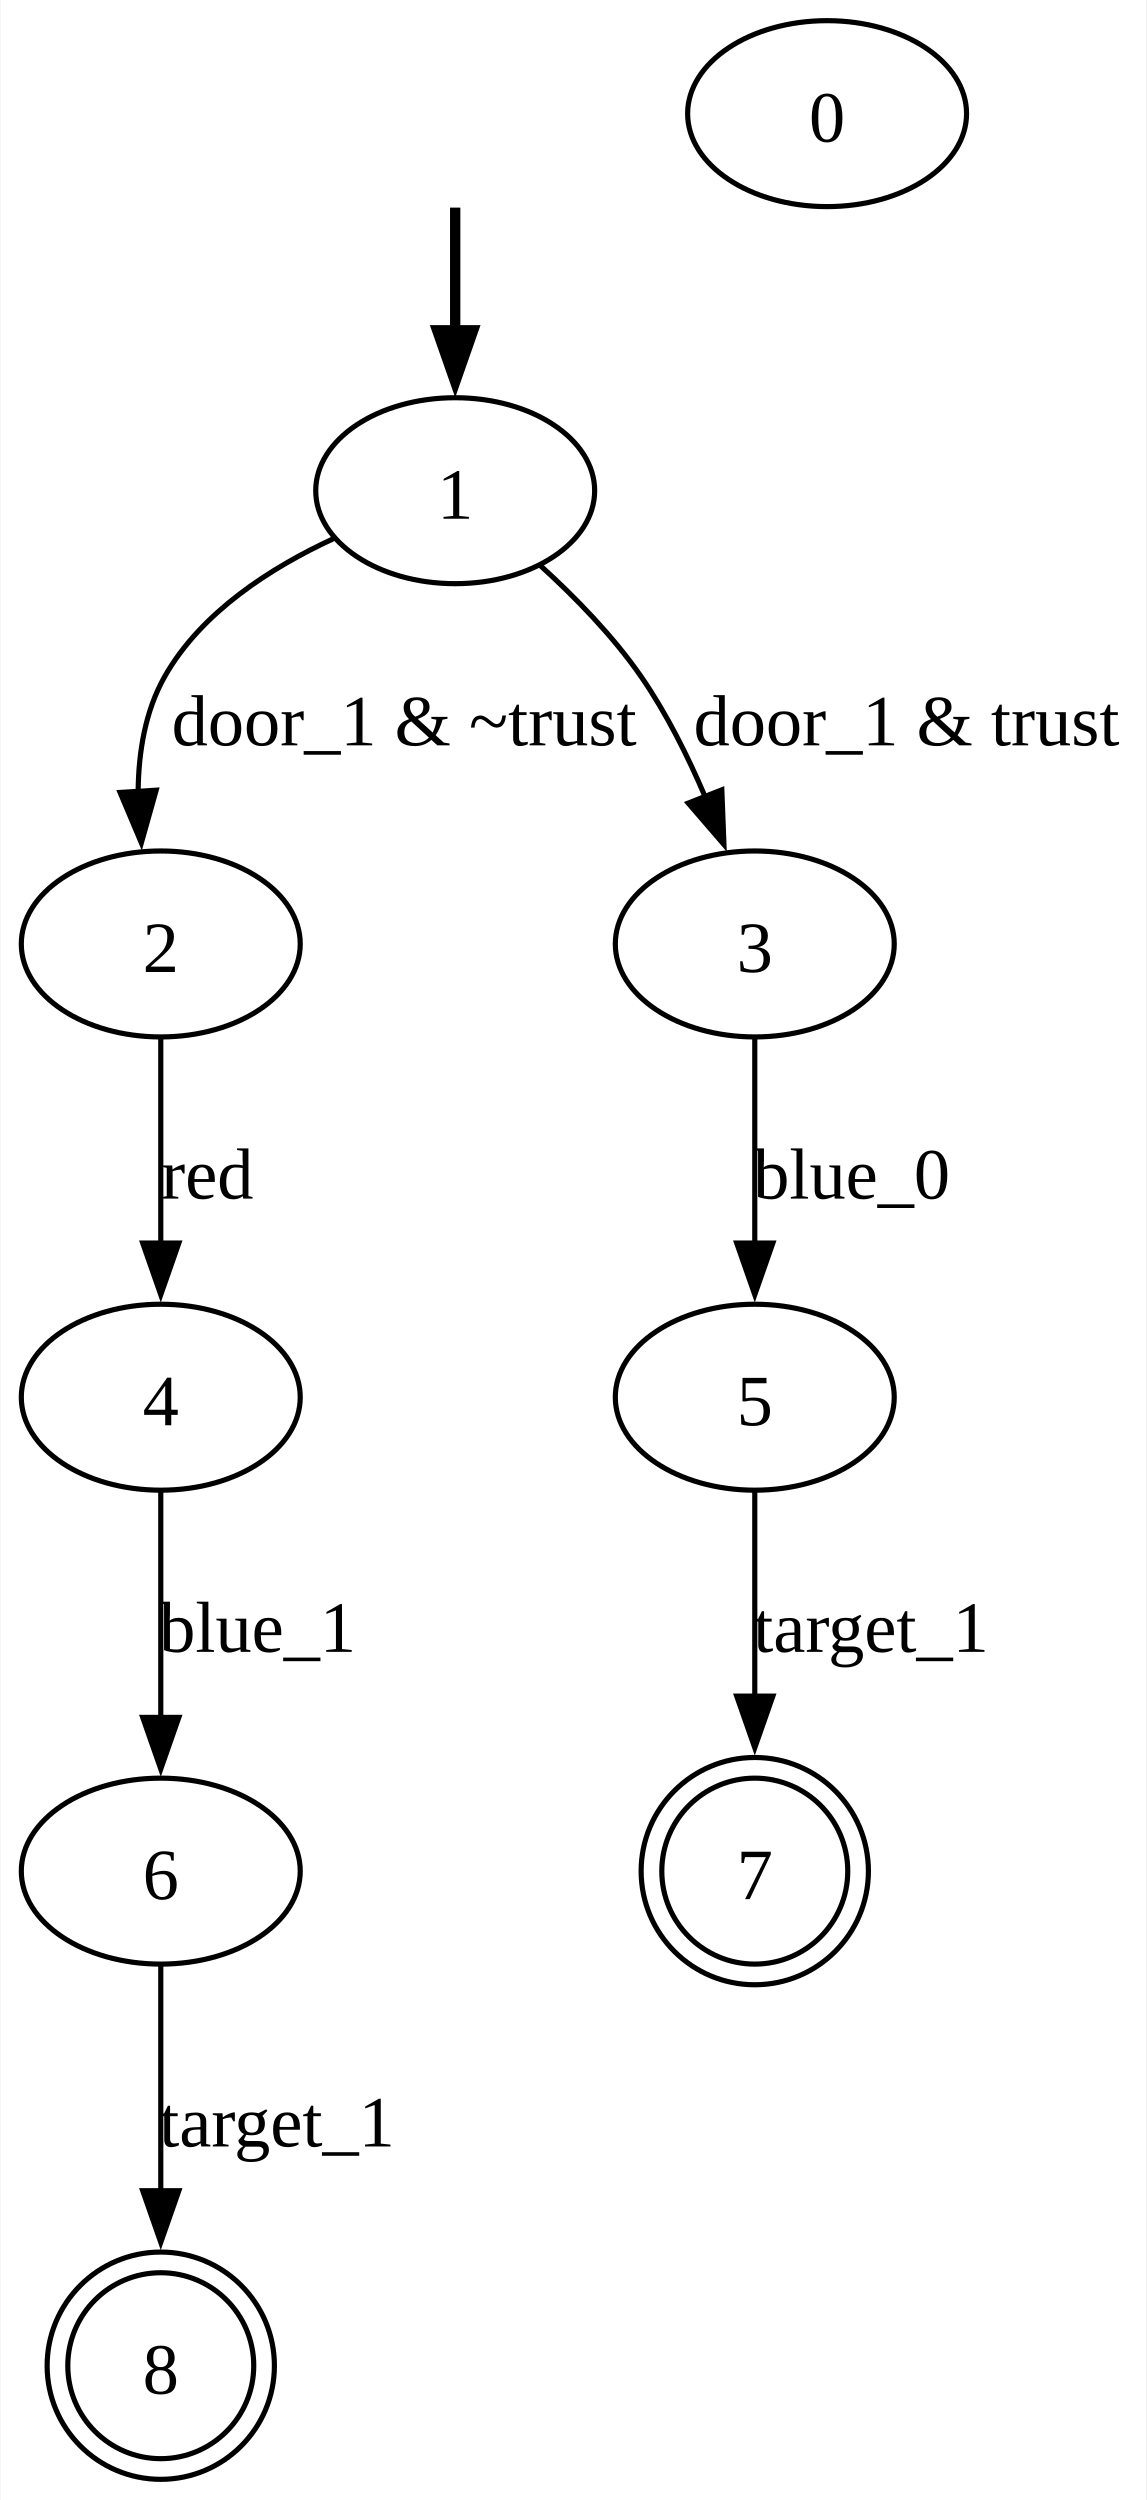
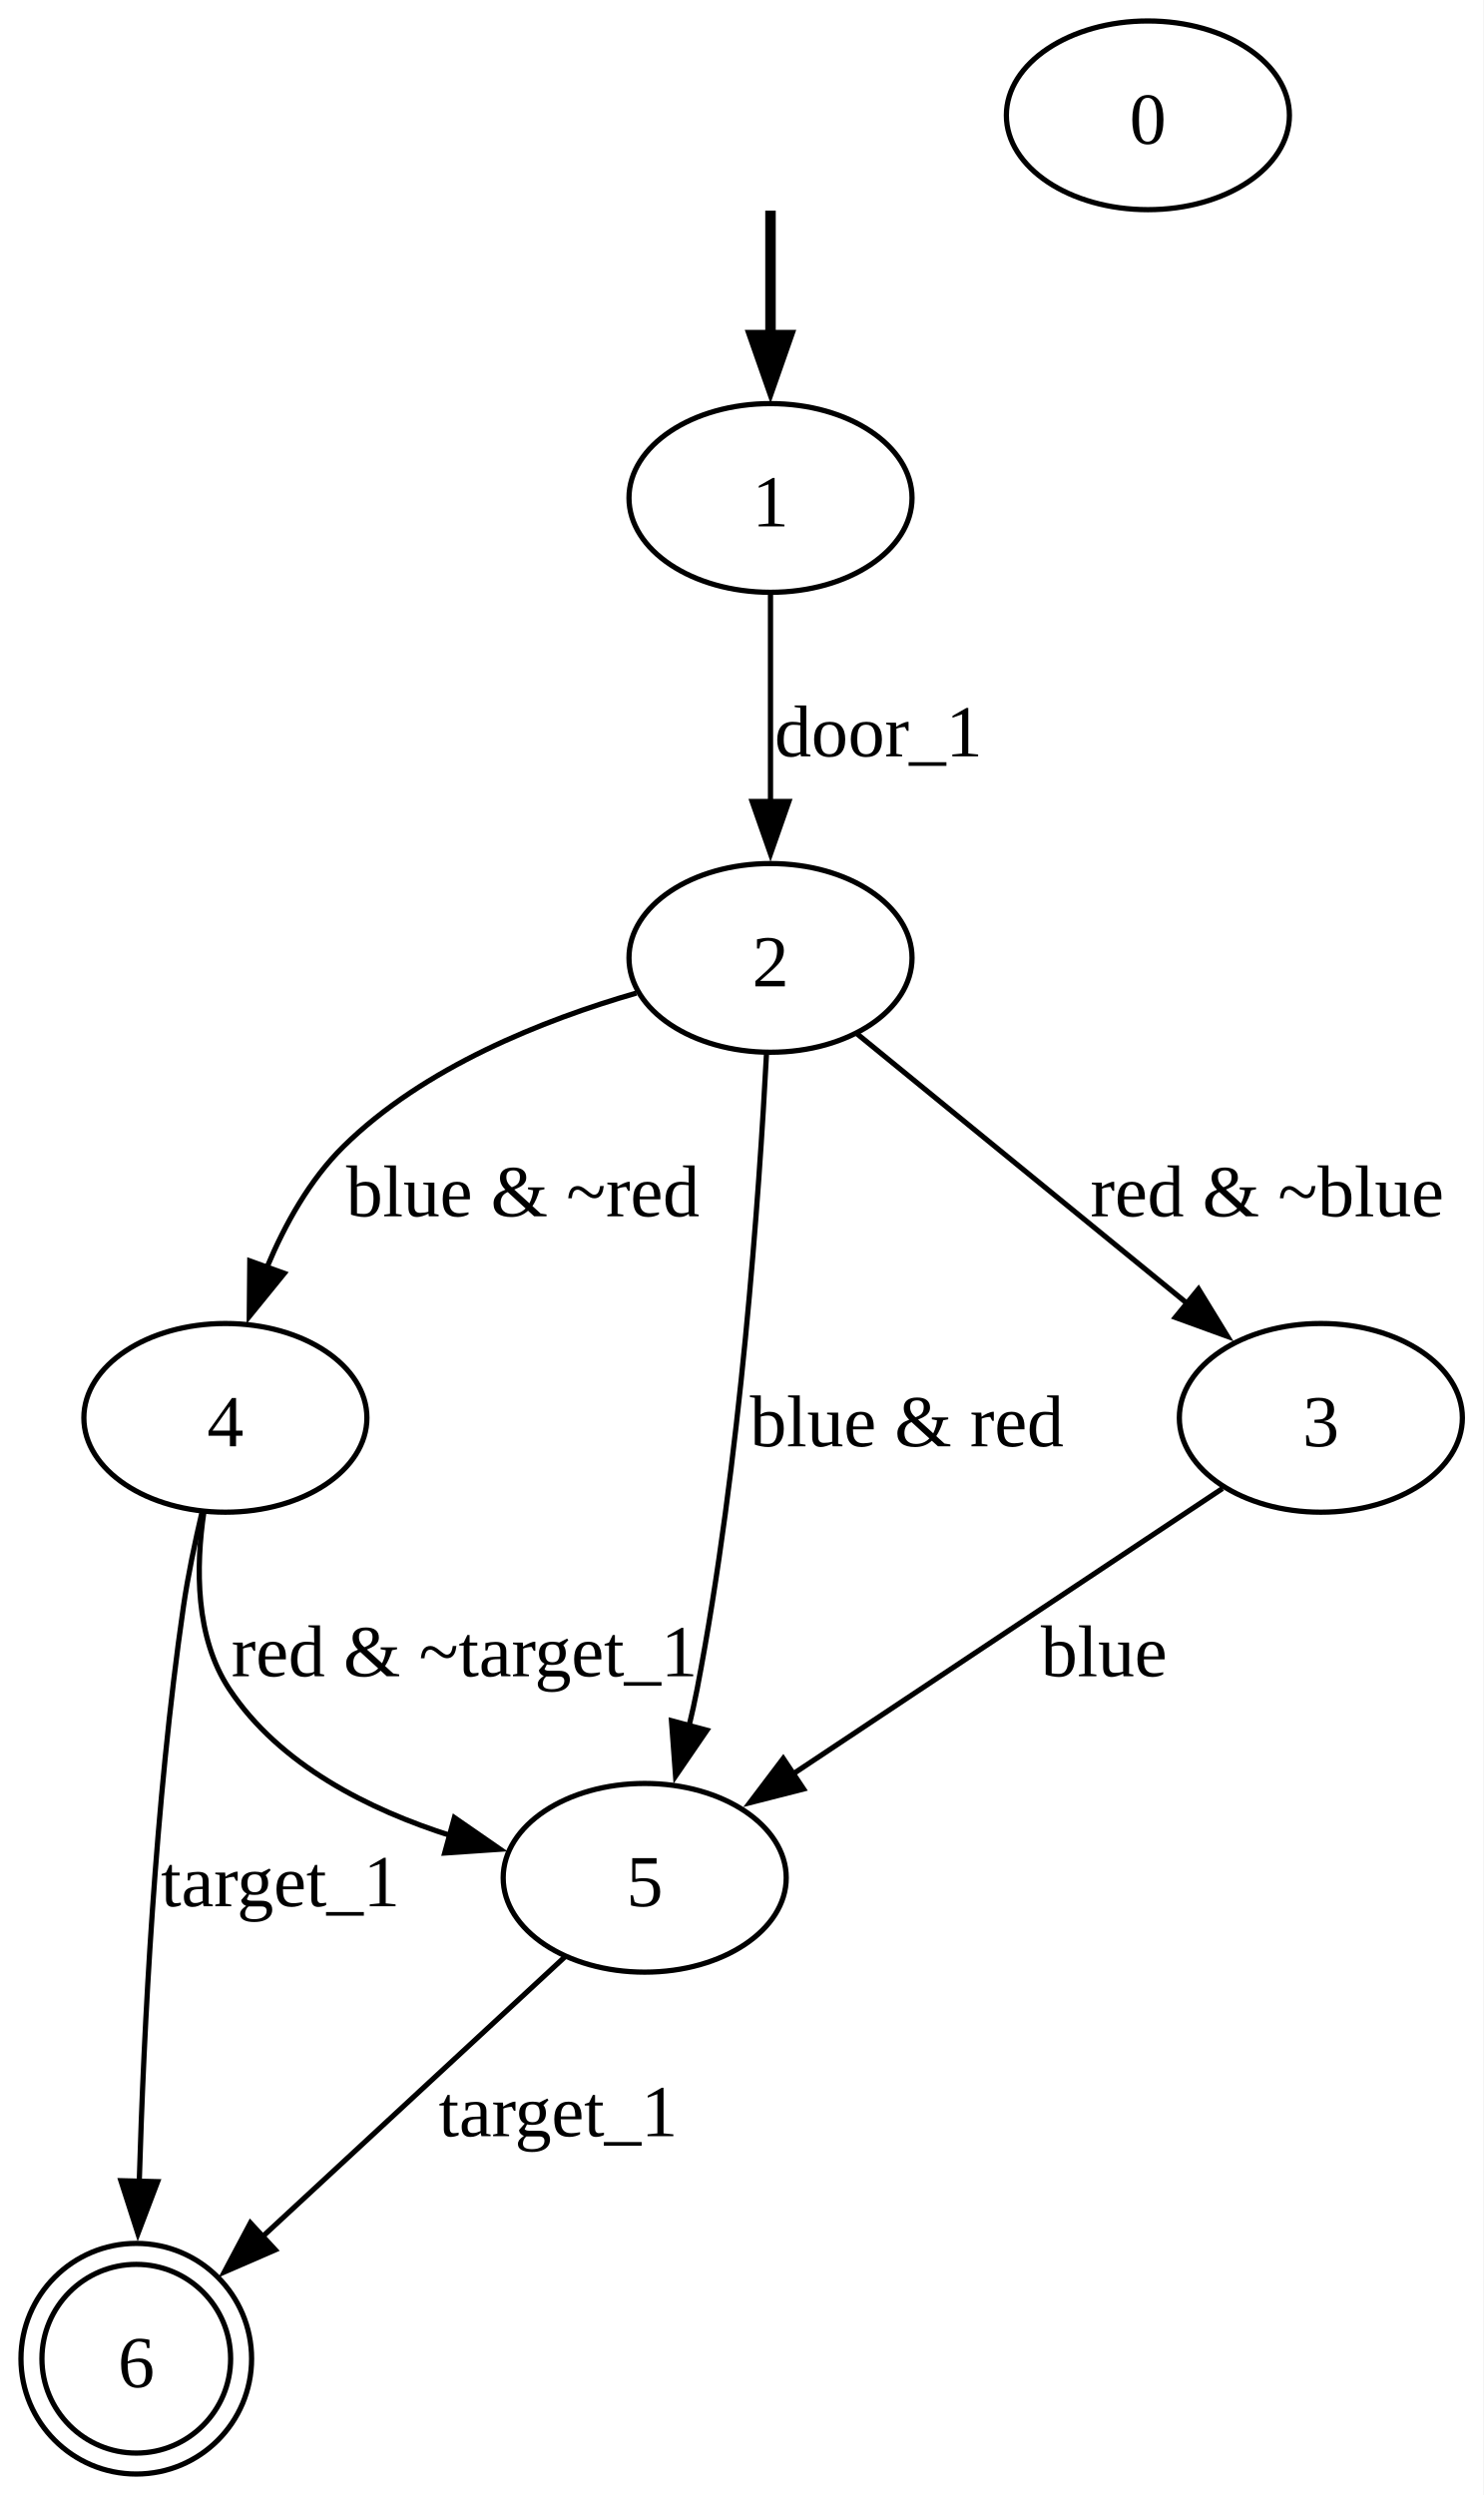
- <svg xmlns="http://www.w3.org/2000/svg" width="222pt" height="484pt" viewBox="0.00 0.00 221.75 484.00">
-   <g id="graph0" class="graph" transform="scale(1 1) rotate(0) translate(4 480)">
-     <polygon fill="white" stroke="none" points="-4,4 -4,-480 217.75,-480 217.75,4 -4,4" />
+ <svg xmlns="http://www.w3.org/2000/svg" width="283pt" height="476pt" viewBox="0.00 0.00 283.00 476.00">
+   <g id="graph0" class="graph" transform="scale(1 1) rotate(0) translate(4 472)">
+     <polygon fill="white" stroke="none" points="-4,4 -4,-472 279,-472 279,4 -4,4" />
    <g id="node1" class="node">
</g>
    <g id="node3" class="node">
-       <ellipse fill="none" stroke="black" cx="84" cy="-385" rx="27" ry="18" />
-       <text text-anchor="middle" x="84" y="-379.57" font-family="Times New Roman,serif" font-size="14.00">1</text>
+       <ellipse fill="none" stroke="black" cx="143" cy="-377" rx="27" ry="18" />
+       <text text-anchor="middle" x="143" y="-371.57" font-family="Times New Roman,serif" font-size="14.00">1</text>
    </g>
    <g id="edge1" class="edge">
-       <path fill="none" stroke="black" stroke-width="2" d="M84,-439.81C84,-432.23 84,-423.1 84,-414.54" />
-       <polygon fill="black" stroke="black" stroke-width="2" points="87.5,-416.06 84,-406.06 80.5,-416.06 87.5,-416.06" />
+       <path fill="none" stroke="black" stroke-width="2" d="M143,-431.81C143,-424.23 143,-415.1 143,-406.54" />
+       <polygon fill="black" stroke="black" stroke-width="2" points="146.5,-408.06 143,-398.06 139.5,-408.06 146.5,-408.06" />
    </g>
    <g id="node2" class="node">
-       <ellipse fill="none" stroke="black" cx="156" cy="-458" rx="27" ry="18" />
-       <text text-anchor="middle" x="156" y="-452.57" font-family="Times New Roman,serif" font-size="14.00">0</text>
+       <ellipse fill="none" stroke="black" cx="215" cy="-450" rx="27" ry="18" />
+       <text text-anchor="middle" x="215" y="-444.57" font-family="Times New Roman,serif" font-size="14.00">0</text>
    </g>
    <g id="node4" class="node">
-       <ellipse fill="none" stroke="black" cx="27" cy="-297.25" rx="27" ry="18" />
-       <text text-anchor="middle" x="27" y="-291.82" font-family="Times New Roman,serif" font-size="14.00">2</text>
+       <ellipse fill="none" stroke="black" cx="143" cy="-289.25" rx="27" ry="18" />
+       <text text-anchor="middle" x="143" y="-283.82" font-family="Times New Roman,serif" font-size="14.00">2</text>
+     </g>
+     <g id="edge2" class="edge">
+       <path fill="none" stroke="black" d="M143,-358.65C143,-347.26 143,-332.09 143,-318.93" />
+       <polygon fill="black" stroke="black" points="146.5,-319.09 143,-309.09 139.5,-319.09 146.5,-319.09" />
+       <text text-anchor="middle" x="163.62" y="-327.7" font-family="Times New Roman,serif" font-size="14.00">door_1</text>
+     </g>
+     <g id="node5" class="node">
+       <ellipse fill="none" stroke="black" cx="248" cy="-201.5" rx="27" ry="18" />
+       <text text-anchor="middle" x="248" y="-196.07" font-family="Times New Roman,serif" font-size="14.00">3</text>
+     </g>
+     <g id="edge3" class="edge">
+       <path fill="none" stroke="black" d="M159.41,-274.85C176.34,-261.03 202.97,-239.27 222.62,-223.23" />
+       <polygon fill="black" stroke="black" points="224.66,-226.08 230.19,-217.04 220.23,-220.66 224.66,-226.08" />
+       <text text-anchor="middle" x="237.75" y="-239.95" font-family="Times New Roman,serif" font-size="14.00">red &amp; ~blue</text>
+     </g>
+     <g id="node6" class="node">
+       <ellipse fill="none" stroke="black" cx="39" cy="-201.5" rx="27" ry="18" />
+       <text text-anchor="middle" x="39" y="-196.07" font-family="Times New Roman,serif" font-size="14.00">4</text>
+     </g>
+     <g id="edge9" class="edge">
+       <path fill="none" stroke="black" d="M117.41,-282.54C99.77,-277.45 76.83,-268.4 61.5,-253.25 55.09,-246.92 50.36,-238.44 46.94,-230.23" />
+       <polygon fill="black" stroke="black" points="50.24,-229.07 43.56,-220.85 43.66,-231.44 50.24,-229.07" />
+       <text text-anchor="middle" x="95.75" y="-239.95" font-family="Times New Roman,serif" font-size="14.00">blue &amp; ~red</text>
+     </g>
+     <g id="node7" class="node">
+       <ellipse fill="none" stroke="black" cx="119" cy="-113.75" rx="27" ry="18" />
+       <text text-anchor="middle" x="119" y="-108.33" font-family="Times New Roman,serif" font-size="14.00">5</text>
+     </g>
+     <g id="edge8" class="edge">
+       <path fill="none" stroke="black" d="M142.24,-271.05C140.87,-244.73 137.29,-192.95 129,-149.75 128.55,-147.42 128.02,-145.03 127.44,-142.63" />
+       <polygon fill="black" stroke="black" points="130.87,-141.9 124.89,-133.16 124.11,-143.72 130.87,-141.9" />
+       <text text-anchor="middle" x="169" y="-196.07" font-family="Times New Roman,serif" font-size="14.00">blue &amp; red</text>
+     </g>
+     <g id="edge7" class="edge">
+       <path fill="none" stroke="black" d="M229.24,-188.03C207.65,-173.68 171.97,-149.96 147.07,-133.41" />
+       <polygon fill="black" stroke="black" points="149.31,-130.69 139.04,-128.07 145.43,-136.52 149.31,-130.69" />
+       <text text-anchor="middle" x="206.62" y="-152.2" font-family="Times New Roman,serif" font-size="14.00">blue</text>
+     </g>
+     <g id="edge5" class="edge">
+       <path fill="none" stroke="black" d="M34.91,-183.62C33.33,-173.04 33.23,-159.6 39.75,-149.75 49.33,-135.28 66.37,-126.74 82.2,-121.73" />
+       <polygon fill="black" stroke="black" points="82.69,-125.23 91.41,-119.2 80.84,-118.48 82.69,-125.23" />
+       <text text-anchor="middle" x="84.62" y="-152.2" font-family="Times New Roman,serif" font-size="14.00">red &amp; ~target_1</text>
+     </g>
+     <g id="node8" class="node">
+       <ellipse fill="none" stroke="black" cx="22" cy="-22" rx="18" ry="18" />
+       <ellipse fill="none" stroke="black" cx="22" cy="-22" rx="22" ry="22" />
+       <text text-anchor="middle" x="22" y="-16.57" font-family="Times New Roman,serif" font-size="14.00">6</text>
    </g>
    <g id="edge4" class="edge">
-       <path fill="none" stroke="black" d="M60.44,-375.72C48.4,-370.15 34.82,-361.52 27.75,-349 23.99,-342.35 22.69,-334.4 22.62,-326.77" />
-       <polygon fill="black" stroke="black" points="26.11,-327.02 23.24,-316.82 19.12,-326.58 26.11,-327.02" />
-       <text text-anchor="middle" x="74.12" y="-335.7" font-family="Times New Roman,serif" font-size="14.00">door_1 &amp; ~trust</text>
-     </g>
-     <g id="node5" class="node">
-       <ellipse fill="none" stroke="black" cx="142" cy="-297.25" rx="27" ry="18" />
-       <text text-anchor="middle" x="142" y="-291.82" font-family="Times New Roman,serif" font-size="14.00">3</text>
+       <path fill="none" stroke="black" d="M34.54,-183.51C33.2,-177.82 31.86,-171.42 31,-165.5 25.59,-128.15 23.43,-84.82 22.57,-55.84" />
+       <polygon fill="black" stroke="black" points="26.07,-55.78 22.31,-45.87 19.07,-55.96 26.07,-55.78" />
+       <text text-anchor="middle" x="49.5" y="-108.33" font-family="Times New Roman,serif" font-size="14.00">target_1</text>
    </g>
    <g id="edge6" class="edge">
-       <path fill="none" stroke="black" d="M100.46,-370.53C107.14,-364.46 114.55,-356.89 120,-349 124.9,-341.91 129.06,-333.56 132.41,-325.7" />
-       <polygon fill="black" stroke="black" points="135.62,-327.09 136.03,-316.5 129.11,-324.52 135.62,-327.09" />
-       <text text-anchor="middle" x="171.38" y="-335.7" font-family="Times New Roman,serif" font-size="14.00">door_1 &amp; trust</text>
-     </g>
-     <g id="node6" class="node">
-       <ellipse fill="none" stroke="black" cx="27" cy="-209.5" rx="27" ry="18" />
-       <text text-anchor="middle" x="27" y="-204.07" font-family="Times New Roman,serif" font-size="14.00">4</text>
-     </g>
-     <g id="edge5" class="edge">
-       <path fill="none" stroke="black" d="M27,-278.9C27,-267.51 27,-252.34 27,-239.18" />
-       <polygon fill="black" stroke="black" points="30.5,-239.34 27,-229.34 23.5,-239.34 30.5,-239.34" />
-       <text text-anchor="middle" x="36" y="-247.95" font-family="Times New Roman,serif" font-size="14.00">red</text>
-     </g>
-     <g id="node7" class="node">
-       <ellipse fill="none" stroke="black" cx="142" cy="-209.5" rx="27" ry="18" />
-       <text text-anchor="middle" x="142" y="-204.07" font-family="Times New Roman,serif" font-size="14.00">5</text>
-     </g>
-     <g id="edge7" class="edge">
-       <path fill="none" stroke="black" d="M142,-278.9C142,-267.51 142,-252.34 142,-239.18" />
-       <polygon fill="black" stroke="black" points="145.5,-239.34 142,-229.34 138.5,-239.34 145.5,-239.34" />
-       <text text-anchor="middle" x="160.75" y="-247.95" font-family="Times New Roman,serif" font-size="14.00">blue_0</text>
-     </g>
-     <g id="node8" class="node">
-       <ellipse fill="none" stroke="black" cx="27" cy="-117.75" rx="27" ry="18" />
-       <text text-anchor="middle" x="27" y="-112.33" font-family="Times New Roman,serif" font-size="14.00">6</text>
-     </g>
-     <g id="edge8" class="edge">
-       <path fill="none" stroke="black" d="M27,-191.2C27,-178.78 27,-161.77 27,-147.35" />
-       <polygon fill="black" stroke="black" points="30.5,-147.52 27,-137.52 23.5,-147.52 30.5,-147.52" />
-       <text text-anchor="middle" x="45.75" y="-160.2" font-family="Times New Roman,serif" font-size="14.00">blue_1</text>
-     </g>
-     <g id="node9" class="node">
-       <ellipse fill="none" stroke="black" cx="142" cy="-117.75" rx="18" ry="18" />
-       <ellipse fill="none" stroke="black" cx="142" cy="-117.75" rx="22" ry="22" />
-       <text text-anchor="middle" x="142" y="-112.33" font-family="Times New Roman,serif" font-size="14.00">7</text>
-     </g>
-     <g id="edge2" class="edge">
-       <path fill="none" stroke="black" d="M142,-191.2C142,-179.93 142,-164.87 142,-151.41" />
-       <polygon fill="black" stroke="black" points="145.5,-151.63 142,-141.63 138.5,-151.63 145.5,-151.63" />
-       <text text-anchor="middle" x="164.5" y="-160.2" font-family="Times New Roman,serif" font-size="14.00">target_1</text>
-     </g>
-     <g id="node10" class="node">
-       <ellipse fill="none" stroke="black" cx="27" cy="-22" rx="18" ry="18" />
-       <ellipse fill="none" stroke="black" cx="27" cy="-22" rx="22" ry="22" />
-       <text text-anchor="middle" x="27" y="-16.57" font-family="Times New Roman,serif" font-size="14.00">8</text>
-     </g>
-     <g id="edge3" class="edge">
-       <path fill="none" stroke="black" d="M27,-99.55C27,-87.29 27,-70.43 27,-55.64" />
-       <polygon fill="black" stroke="black" points="30.5,-55.88 27,-45.88 23.5,-55.88 30.5,-55.88" />
-       <text text-anchor="middle" x="49.5" y="-64.45" font-family="Times New Roman,serif" font-size="14.00">target_1</text>
+       <path fill="none" stroke="black" d="M103.84,-98.73C88.37,-84.41 64.11,-61.96 46.01,-45.22" />
+       <polygon fill="black" stroke="black" points="48.52,-42.77 38.8,-38.55 43.77,-47.91 48.52,-42.77" />
+       <text text-anchor="middle" x="102.5" y="-64.45" font-family="Times New Roman,serif" font-size="14.00">target_1</text>
    </g>
  </g>
</svg>
